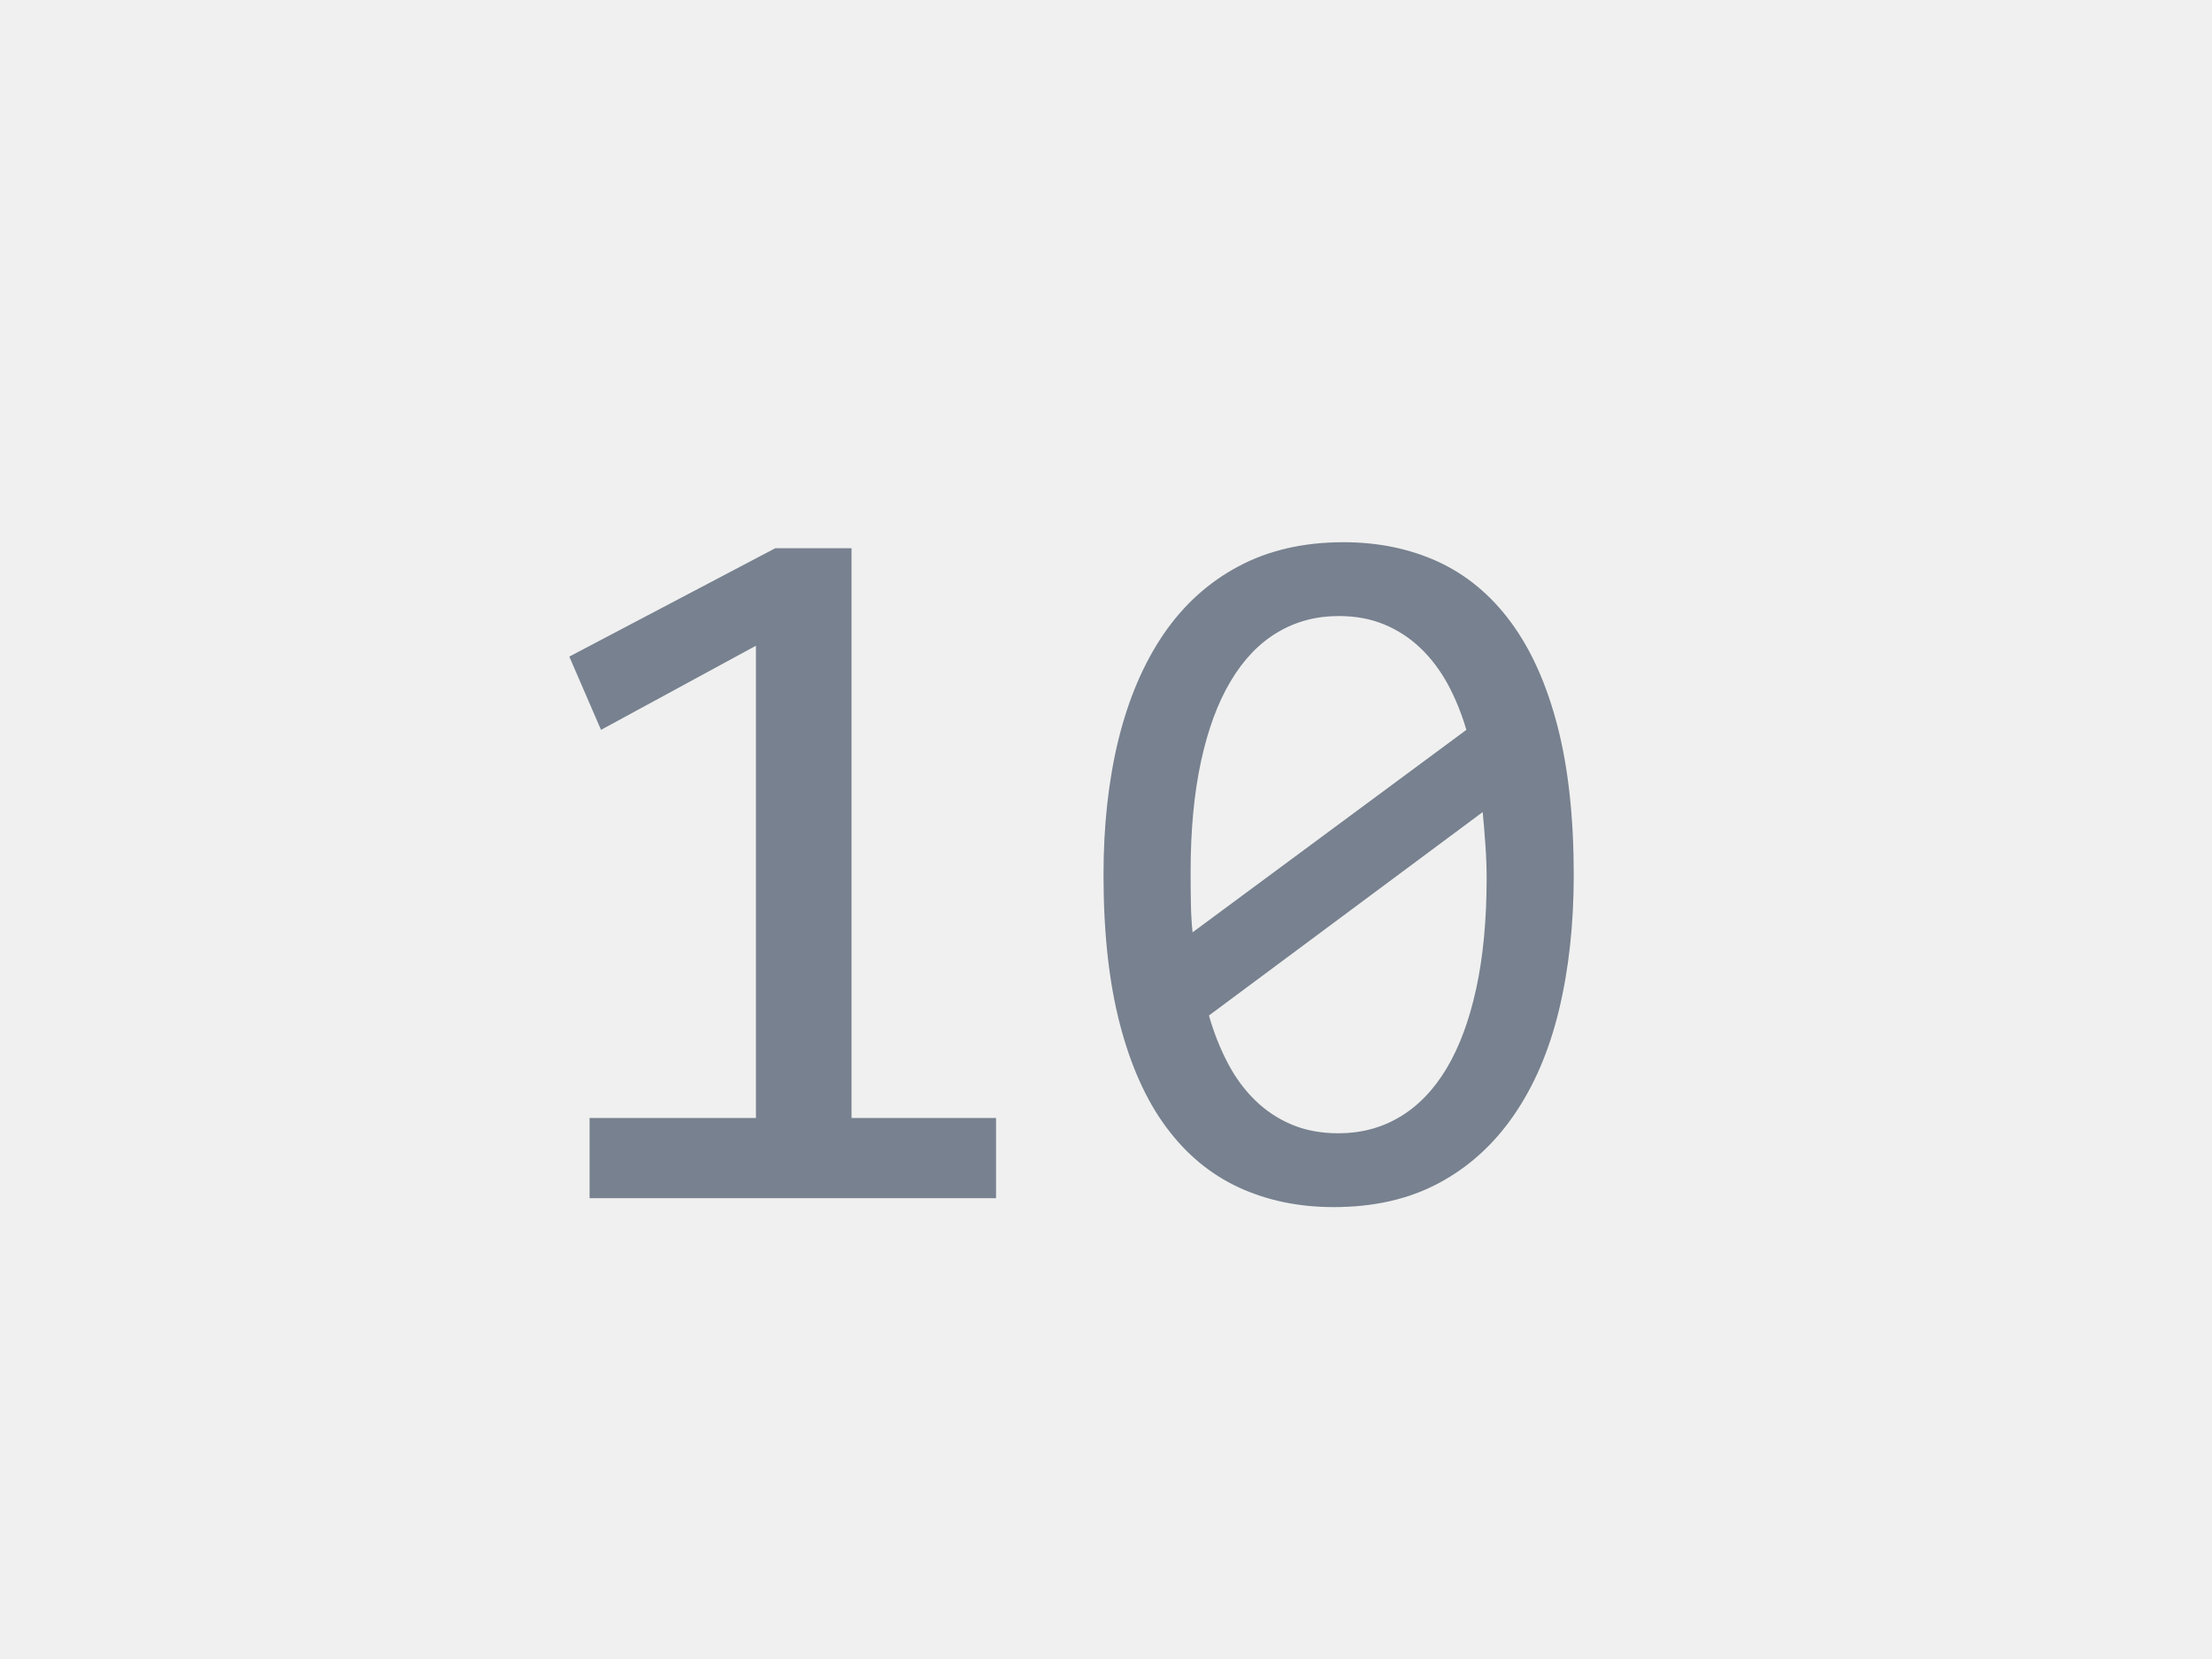
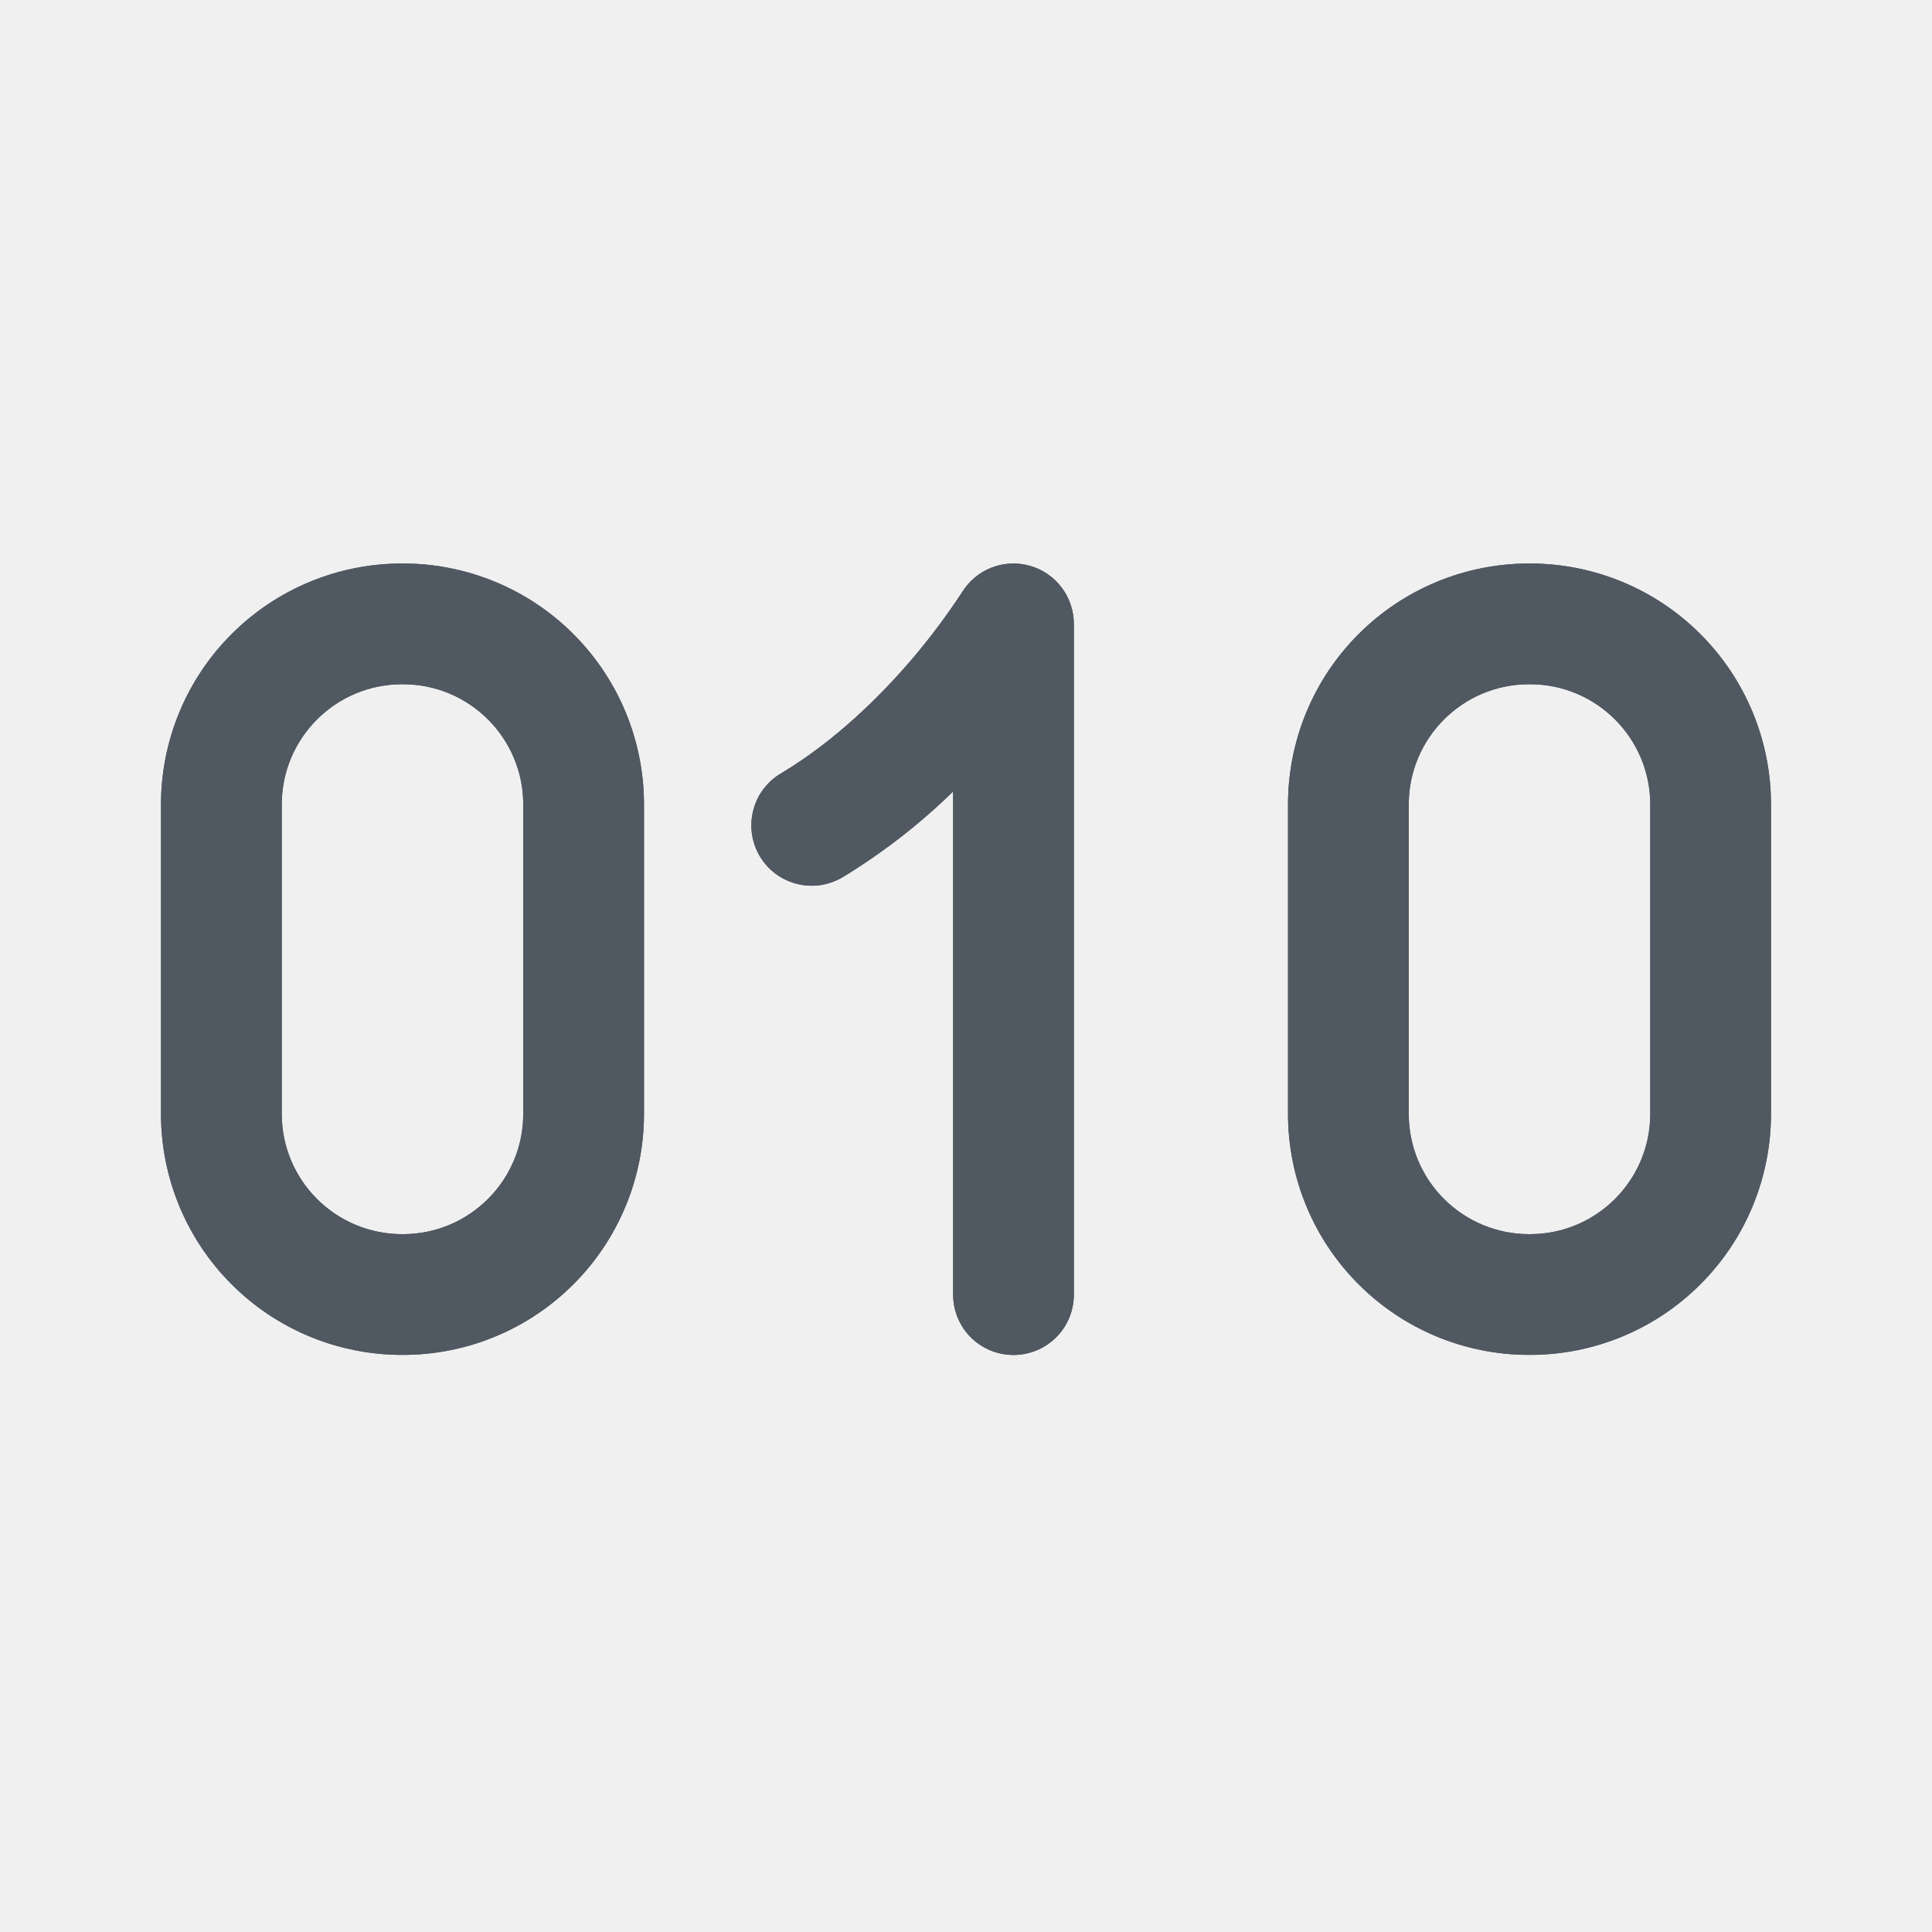
- <svg xmlns="http://www.w3.org/2000/svg" width="24px" height="18px" viewBox="0 0 24 18" version="1.1">
-   <defs />
-   <g id="Icons" stroke="none" stroke-width="1" fill="none" fill-rule="evenodd">
-     <g id="Icon/Type-Binary">
-       <g>
-         <g id="icon-box-24-copy-10">
-           <rect id="icon-box-16" x="0" y="0" width="24" height="18" />
-         </g>
-         <path d="M10.807,13 L6.397,13 L6.397,12.13 L8.202,12.13 L8.202,7.006 L6.521,7.919 L6.177,7.124 L8.412,5.948 L9.239,5.948 L9.239,12.13 L10.807,12.13 L10.807,13 Z M17.075,9.493 C17.075,10.03 17.021,10.519 16.914,10.962 C16.807,11.404 16.644,11.783 16.425,12.1 C16.207,12.417 15.936,12.663 15.612,12.836 C15.288,13.01 14.907,13.097 14.47,13.097 C14.094,13.097 13.752,13.026 13.444,12.885 C13.136,12.743 12.873,12.526 12.655,12.232 C12.436,11.938 12.268,11.564 12.15,11.109 C12.032,10.655 11.973,10.116 11.973,9.493 C11.973,8.956 12.027,8.465 12.136,8.021 C12.246,7.577 12.409,7.197 12.625,6.88 C12.842,6.563 13.113,6.317 13.439,6.144 C13.765,5.97 14.144,5.883 14.578,5.883 C14.954,5.883 15.296,5.954 15.604,6.095 C15.911,6.237 16.175,6.455 16.393,6.751 C16.611,7.046 16.78,7.421 16.898,7.876 C17.016,8.331 17.075,8.87 17.075,9.493 L17.075,9.493 Z M16.13,9.525 C16.13,9.403 16.125,9.282 16.116,9.162 C16.108,9.042 16.098,8.925 16.087,8.811 L13.117,11.018 C13.17,11.204 13.238,11.376 13.321,11.534 C13.403,11.691 13.503,11.826 13.619,11.939 C13.735,12.052 13.868,12.14 14.016,12.202 C14.165,12.265 14.334,12.296 14.524,12.296 C14.767,12.296 14.989,12.237 15.187,12.119 C15.386,12.001 15.555,11.826 15.695,11.593 C15.834,11.36 15.942,11.071 16.017,10.725 C16.092,10.38 16.13,9.98 16.13,9.525 L16.13,9.525 Z M12.918,9.46 C12.918,9.571 12.919,9.682 12.921,9.793 C12.922,9.904 12.929,10.012 12.939,10.116 L15.91,7.919 C15.856,7.736 15.788,7.57 15.706,7.419 C15.623,7.269 15.525,7.139 15.41,7.03 C15.296,6.921 15.165,6.836 15.018,6.775 C14.871,6.714 14.707,6.684 14.524,6.684 C14.28,6.684 14.059,6.743 13.861,6.861 C13.662,6.979 13.493,7.155 13.353,7.39 C13.213,7.624 13.106,7.914 13.031,8.26 C12.956,8.606 12.918,9.006 12.918,9.46 L12.918,9.46 Z" id="10" fill="#77818F" />
-       </g>
-     </g>
-   </g>
+ <svg xmlns="http://www.w3.org/2000/svg" width="24" height="24" viewBox="0 0 24 24" fill="none">
+   <mask id="path-1-inside-1_1216_12959" fill="white">
+     <path fill-rule="evenodd" clip-rule="evenodd" d="M4.994 7C4.2 7 3.438 7.315 2.877 7.877C2.315 8.438 2 9.2 2 9.994V13.837C2 14.631 2.315 15.393 2.877 15.954C3.438 16.516 4.2 16.831 4.994 16.831H5.006C5.8 16.831 6.562 16.516 7.123 15.954C7.685 15.393 8 14.631 8 13.837V9.994C8 9.2 7.685 8.438 7.123 7.877C6.562 7.315 5.8 7 5.006 7H4.994ZM4.994 8.5C4.169 8.5 3.5 9.169 3.5 9.994V13.837C3.5 14.234 3.657 14.614 3.938 14.894C4.218 15.174 4.598 15.331 4.994 15.331H5.006C5.831 15.331 6.5 14.662 6.5 13.837V9.994C6.5 9.169 5.831 8.5 5.006 8.5H4.994ZM16.877 7.877C17.438 7.315 18.2 7 18.994 7H19.006C19.8 7 20.562 7.315 21.123 7.877C21.685 8.438 22 9.2 22 9.994V13.837C22 14.631 21.685 15.393 21.123 15.954C20.562 16.516 19.8 16.831 19.006 16.831H18.994C18.2 16.831 17.438 16.516 16.877 15.954C16.315 15.393 16 14.631 16 13.837V9.994C16 9.2 16.315 8.438 16.877 7.877ZM17.5 9.994C17.5 9.169 18.169 8.5 18.994 8.5H19.006C19.831 8.5 20.5 9.169 20.5 9.994V13.837C20.5 14.662 19.831 15.331 19.006 15.331H18.994C18.598 15.331 18.218 15.174 17.938 14.894C17.657 14.614 17.5 14.234 17.5 13.837V9.994ZM13.187 7.297C13.286 7.427 13.339 7.586 13.34 7.749V16.082C13.34 16.281 13.261 16.472 13.12 16.613C12.979 16.753 12.789 16.832 12.59 16.832C12.391 16.832 12.2 16.753 12.059 16.613C11.919 16.472 11.84 16.281 11.84 16.082V9.832C11.427 10.236 10.969 10.591 10.476 10.892C10.391 10.944 10.297 10.978 10.199 10.994C10.101 11.009 10.002 11.005 9.905 10.981C9.809 10.958 9.718 10.915 9.638 10.857C9.559 10.798 9.491 10.724 9.44 10.639C9.389 10.554 9.356 10.46 9.341 10.361C9.327 10.263 9.332 10.164 9.357 10.068C9.381 9.971 9.424 9.881 9.484 9.802C9.544 9.723 9.618 9.656 9.704 9.606C10.38 9.201 10.944 8.641 11.346 8.168C11.561 7.914 11.761 7.646 11.944 7.368L11.95 7.359C12.035 7.22 12.163 7.112 12.315 7.052C12.467 6.992 12.635 6.984 12.792 7.028C12.95 7.072 13.088 7.166 13.187 7.297Z" />
+   </mask>
+   <path fill-rule="evenodd" clip-rule="evenodd" d="M4.994 7C4.2 7 3.438 7.315 2.877 7.877C2.315 8.438 2 9.2 2 9.994V13.837C2 14.631 2.315 15.393 2.877 15.954C3.438 16.516 4.2 16.831 4.994 16.831H5.006C5.8 16.831 6.562 16.516 7.123 15.954C7.685 15.393 8 14.631 8 13.837V9.994C8 9.2 7.685 8.438 7.123 7.877C6.562 7.315 5.8 7 5.006 7H4.994ZM4.994 8.5C4.169 8.5 3.5 9.169 3.5 9.994V13.837C3.5 14.234 3.657 14.614 3.938 14.894C4.218 15.174 4.598 15.331 4.994 15.331H5.006C5.831 15.331 6.5 14.662 6.5 13.837V9.994C6.5 9.169 5.831 8.5 5.006 8.5H4.994ZM16.877 7.877C17.438 7.315 18.2 7 18.994 7H19.006C19.8 7 20.562 7.315 21.123 7.877C21.685 8.438 22 9.2 22 9.994V13.837C22 14.631 21.685 15.393 21.123 15.954C20.562 16.516 19.8 16.831 19.006 16.831H18.994C18.2 16.831 17.438 16.516 16.877 15.954C16.315 15.393 16 14.631 16 13.837V9.994C16 9.2 16.315 8.438 16.877 7.877ZM17.5 9.994C17.5 9.169 18.169 8.5 18.994 8.5H19.006C19.831 8.5 20.5 9.169 20.5 9.994V13.837C20.5 14.662 19.831 15.331 19.006 15.331H18.994C18.598 15.331 18.218 15.174 17.938 14.894C17.657 14.614 17.5 14.234 17.5 13.837V9.994ZM13.187 7.297C13.286 7.427 13.339 7.586 13.34 7.749V16.082C13.34 16.281 13.261 16.472 13.12 16.613C12.979 16.753 12.789 16.832 12.59 16.832C12.391 16.832 12.2 16.753 12.059 16.613C11.919 16.472 11.84 16.281 11.84 16.082V9.832C11.427 10.236 10.969 10.591 10.476 10.892C10.391 10.944 10.297 10.978 10.199 10.994C10.101 11.009 10.002 11.005 9.905 10.981C9.809 10.958 9.718 10.915 9.638 10.857C9.559 10.798 9.491 10.724 9.44 10.639C9.389 10.554 9.356 10.46 9.341 10.361C9.327 10.263 9.332 10.164 9.357 10.068C9.381 9.971 9.424 9.881 9.484 9.802C9.544 9.723 9.618 9.656 9.704 9.606C10.38 9.201 10.944 8.641 11.346 8.168C11.561 7.914 11.761 7.646 11.944 7.368L11.95 7.359C12.035 7.22 12.163 7.112 12.315 7.052C12.467 6.992 12.635 6.984 12.792 7.028C12.95 7.072 13.088 7.166 13.187 7.297Z" fill="#505862" />
+   <path d="M2.877 7.877L2.17 7.17L2.17 7.17L2.877 7.877ZM2.877 15.954L2.17 16.662H2.17L2.877 15.954ZM7.123 7.877L7.83 7.17L7.83 7.17L7.123 7.877ZM16.877 7.877L16.17 7.17V7.17L16.877 7.877ZM21.123 7.877L21.83 7.17V7.17L21.123 7.877ZM17.938 14.894L17.23 15.601L17.23 15.601L17.938 14.894ZM13.34 7.749H14.34L14.34 7.748L13.34 7.749ZM13.187 7.297L12.391 7.901L12.391 7.901L13.187 7.297ZM13.12 16.613L12.413 15.905L12.413 15.905L13.12 16.613ZM11.84 9.832H12.84V7.457L11.141 9.117L11.84 9.832ZM10.476 10.892L9.955 10.038L9.953 10.04L10.476 10.892ZM10.199 10.994L10.354 11.982L10.354 11.982L10.199 10.994ZM9.905 10.981L10.143 10.01L10.143 10.01L9.905 10.981ZM9.638 10.857L9.045 11.662L9.045 11.662L9.638 10.857ZM9.44 10.639L10.298 10.124L10.298 10.124L9.44 10.639ZM9.341 10.361L8.352 10.507L8.352 10.507L9.341 10.361ZM9.357 10.068L10.326 10.315V10.315L9.357 10.068ZM9.484 9.802L8.685 9.201L8.685 9.201L9.484 9.802ZM9.704 9.606L10.21 10.468L10.218 10.464L9.704 9.606ZM11.346 8.168L12.108 8.816L12.109 8.814L11.346 8.168ZM11.944 7.368L11.112 6.813L11.108 6.819L11.944 7.368ZM11.95 7.359L12.782 7.914L12.793 7.897L12.803 7.88L11.95 7.359ZM12.315 7.052L11.95 6.121L11.95 6.121L12.315 7.052ZM12.792 7.028L13.062 6.065L13.062 6.065L12.792 7.028ZM3.584 8.584C3.958 8.21 4.465 8 4.994 8V6C3.935 6 2.919 6.421 2.17 7.17L3.584 8.584ZM3 9.994C3 9.465 3.21 8.958 3.584 8.584L2.17 7.17C1.421 7.919 1 8.935 1 9.994H3ZM3 13.837V9.994H1V13.837H3ZM3.584 15.247C3.21 14.873 3 14.366 3 13.837H1C1 14.897 1.421 15.912 2.17 16.662L3.584 15.247ZM4.994 15.831C4.465 15.831 3.958 15.621 3.584 15.247L2.17 16.662C2.919 17.41 3.935 17.831 4.994 17.831V15.831ZM5.006 15.831H4.994V17.831H5.006V15.831ZM6.416 15.247C6.042 15.621 5.535 15.831 5.006 15.831V17.831C6.065 17.831 7.081 17.41 7.83 16.662L6.416 15.247ZM7 13.837C7 14.366 6.79 14.873 6.416 15.247L7.83 16.662C8.579 15.912 9 14.897 9 13.837H7ZM7 9.994V13.837H9V9.994H7ZM6.416 8.584C6.79 8.958 7 9.465 7 9.994H9C9 8.935 8.579 7.919 7.83 7.17L6.416 8.584ZM5.006 8C5.535 8 6.042 8.21 6.416 8.584L7.83 7.17C7.081 6.421 6.065 6 5.006 6V8ZM4.994 8H5.006V6H4.994V8ZM4.5 9.994C4.5 9.721 4.721 9.5 4.994 9.5V7.5C3.617 7.5 2.5 8.617 2.5 9.994H4.5ZM4.5 13.837V9.994H2.5V13.837H4.5ZM4.645 14.187C4.552 14.094 4.5 13.968 4.5 13.837H2.5C2.5 14.499 2.763 15.133 3.23 15.601L4.645 14.187ZM4.994 14.331C4.863 14.331 4.737 14.279 4.645 14.187L3.23 15.601C3.698 16.069 4.333 16.331 4.994 16.331V14.331ZM5.006 14.331H4.994V16.331H5.006V14.331ZM5.5 13.837C5.5 14.11 5.279 14.331 5.006 14.331V16.331C6.383 16.331 7.5 15.215 7.5 13.837H5.5ZM5.5 9.994V13.837H7.5V9.994H5.5ZM5.006 9.5C5.279 9.5 5.5 9.721 5.5 9.994H7.5C7.5 8.617 6.383 7.5 5.006 7.5V9.5ZM4.994 9.5H5.006V7.5H4.994V9.5ZM18.994 6C17.935 6 16.919 6.421 16.17 7.17L17.584 8.584C17.958 8.21 18.465 8 18.994 8V6ZM19.006 6H18.994V8H19.006V6ZM21.83 7.17C21.081 6.421 20.065 6 19.006 6V8C19.535 8 20.042 8.21 20.416 8.584L21.83 7.17ZM23 9.994C23 8.935 22.579 7.919 21.83 7.17L20.416 8.584C20.79 8.958 21 9.465 21 9.994H23ZM23 13.837V9.994H21V13.837H23ZM21.83 16.662C22.579 15.912 23 14.897 23 13.837H21C21 14.366 20.79 14.873 20.416 15.247L21.83 16.662ZM19.006 17.831C20.065 17.831 21.081 17.41 21.83 16.662L20.416 15.247C20.042 15.621 19.535 15.831 19.006 15.831V17.831ZM18.994 17.831H19.006V15.831H18.994V17.831ZM16.17 16.662C16.919 17.41 17.935 17.831 18.994 17.831V15.831C18.465 15.831 17.958 15.621 17.584 15.247L16.17 16.662ZM15 13.837C15 14.897 15.421 15.912 16.17 16.662L17.584 15.247C17.21 14.873 17 14.366 17 13.837H15ZM15 9.994V13.837H17V9.994H15ZM16.17 7.17C15.421 7.919 15 8.935 15 9.994H17C17 9.465 17.21 8.958 17.584 8.584L16.17 7.17ZM18.994 7.5C17.617 7.5 16.5 8.617 16.5 9.994H18.5C18.5 9.721 18.721 9.5 18.994 9.5V7.5ZM19.006 7.5H18.994V9.5H19.006V7.5ZM21.5 9.994C21.5 8.617 20.383 7.5 19.006 7.5V9.5C19.279 9.5 19.5 9.721 19.5 9.994H21.5ZM21.5 13.837V9.994H19.5V13.837H21.5ZM19.006 16.331C20.383 16.331 21.5 15.215 21.5 13.837H19.5C19.5 14.11 19.279 14.331 19.006 14.331V16.331ZM18.994 16.331H19.006V14.331H18.994V16.331ZM17.23 15.601C17.698 16.069 18.332 16.331 18.994 16.331V14.331C18.863 14.331 18.737 14.279 18.645 14.187L17.23 15.601ZM16.5 13.837C16.5 14.499 16.763 15.133 17.23 15.601L18.645 14.187C18.552 14.094 18.5 13.968 18.5 13.837H16.5ZM16.5 9.994V13.837H18.5V9.994H16.5ZM14.34 7.748C14.339 7.366 14.214 6.996 13.984 6.692L12.391 7.901C12.358 7.858 12.34 7.805 12.34 7.75L14.34 7.748ZM14.34 16.082V7.749H12.34V16.082H14.34ZM13.827 17.32C14.155 16.992 14.34 16.546 14.34 16.082H12.34C12.34 16.016 12.366 15.952 12.413 15.905L13.827 17.32ZM12.59 17.832C13.054 17.832 13.499 17.648 13.827 17.32L12.413 15.905C12.46 15.859 12.523 15.832 12.59 15.832V17.832ZM11.352 17.32C11.68 17.648 12.126 17.832 12.59 17.832V15.832C12.656 15.832 12.72 15.859 12.767 15.905L11.352 17.32ZM10.84 16.082C10.84 16.546 11.024 16.992 11.352 17.32L12.767 15.905C12.813 15.952 12.84 16.016 12.84 16.082H10.84ZM10.84 9.832V16.082H12.84V9.832H10.84ZM10.996 11.746C11.554 11.406 12.071 11.004 12.539 10.547L11.141 9.117C10.782 9.468 10.384 9.777 9.955 10.038L10.996 11.746ZM10.354 11.982C10.583 11.946 10.802 11.865 10.999 11.744L9.953 10.04C9.981 10.022 10.012 10.011 10.045 10.006L10.354 11.982ZM9.668 11.953C9.892 12.008 10.126 12.018 10.354 11.982L10.045 10.006C10.077 10.001 10.111 10.002 10.143 10.01L9.668 11.953ZM9.045 11.662C9.232 11.799 9.443 11.898 9.668 11.953L10.143 10.01C10.175 10.018 10.205 10.032 10.232 10.052L9.045 11.662ZM8.583 11.153C8.702 11.352 8.859 11.524 9.045 11.662L10.232 10.052C10.258 10.071 10.281 10.096 10.298 10.124L8.583 11.153ZM8.352 10.507C8.385 10.735 8.464 10.955 8.583 11.153L10.298 10.124C10.315 10.152 10.326 10.184 10.331 10.217L8.352 10.507ZM8.388 9.82C8.33 10.044 8.318 10.278 8.352 10.507L10.331 10.217C10.335 10.249 10.334 10.283 10.326 10.315L8.388 9.82ZM8.685 9.201C8.546 9.386 8.445 9.596 8.388 9.82L10.326 10.315C10.317 10.347 10.303 10.377 10.283 10.403L8.685 9.201ZM9.197 8.744C8.998 8.861 8.824 9.016 8.685 9.201L10.283 10.403C10.263 10.43 10.238 10.452 10.21 10.468L9.197 8.744ZM10.584 7.52C10.221 7.947 9.738 8.42 9.19 8.748L10.218 10.464C11.021 9.982 11.667 9.334 12.108 8.816L10.584 7.52ZM11.108 6.819C10.947 7.064 10.772 7.298 10.582 7.522L12.109 8.814C12.35 8.529 12.574 8.229 12.779 7.917L11.108 6.819ZM11.118 6.804L11.112 6.813L12.776 7.923L12.782 7.914L11.118 6.804ZM11.95 6.121C11.595 6.261 11.295 6.512 11.096 6.838L12.803 7.88C12.775 7.927 12.732 7.963 12.681 7.983L11.95 6.121ZM13.062 6.065C12.695 5.962 12.305 5.982 11.95 6.121L12.681 7.983C12.63 8.003 12.575 8.005 12.522 7.991L13.062 6.065ZM13.984 6.692C13.753 6.388 13.43 6.168 13.062 6.065L12.522 7.991C12.47 7.976 12.424 7.945 12.391 7.901L13.984 6.692Z" fill="#505862" mask="url(#path-1-inside-1_1216_12959)" />
</svg>
